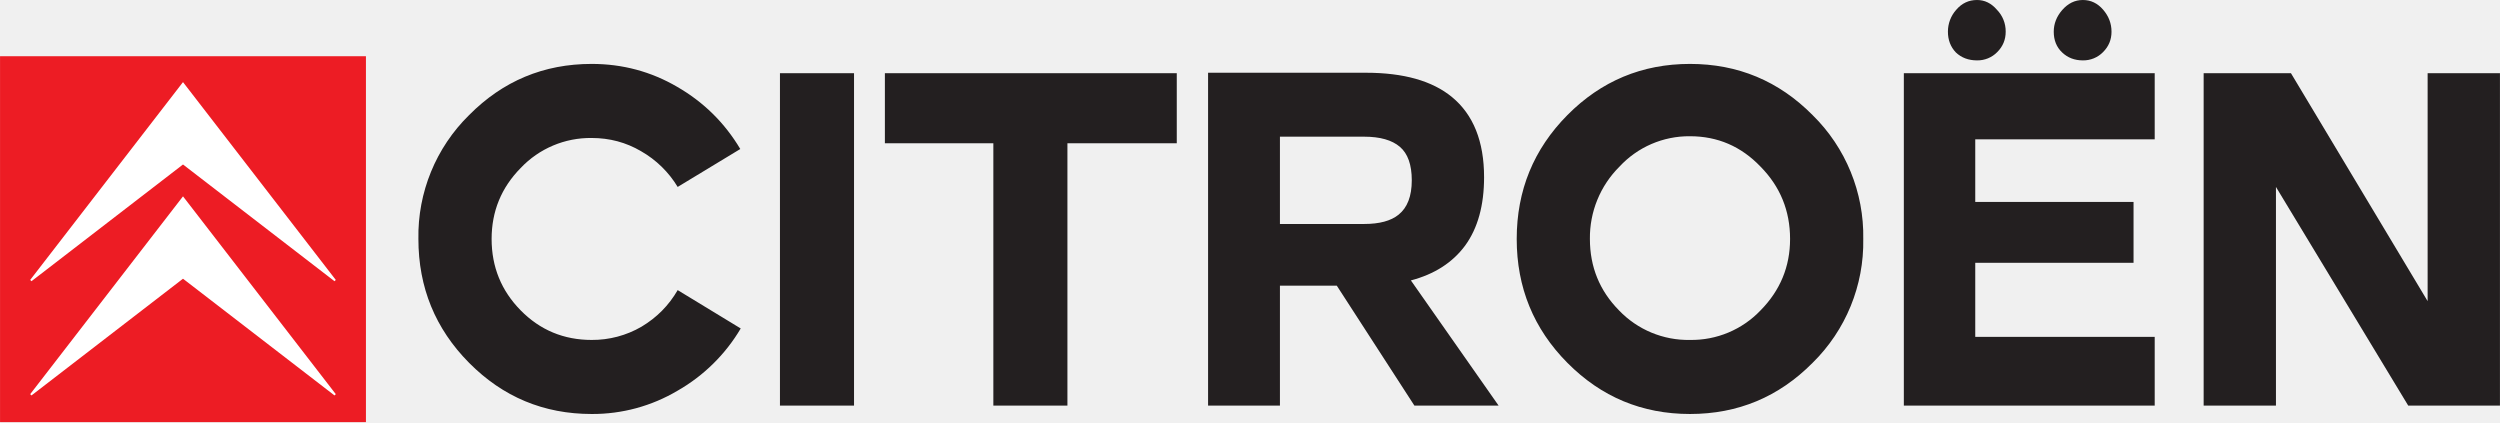
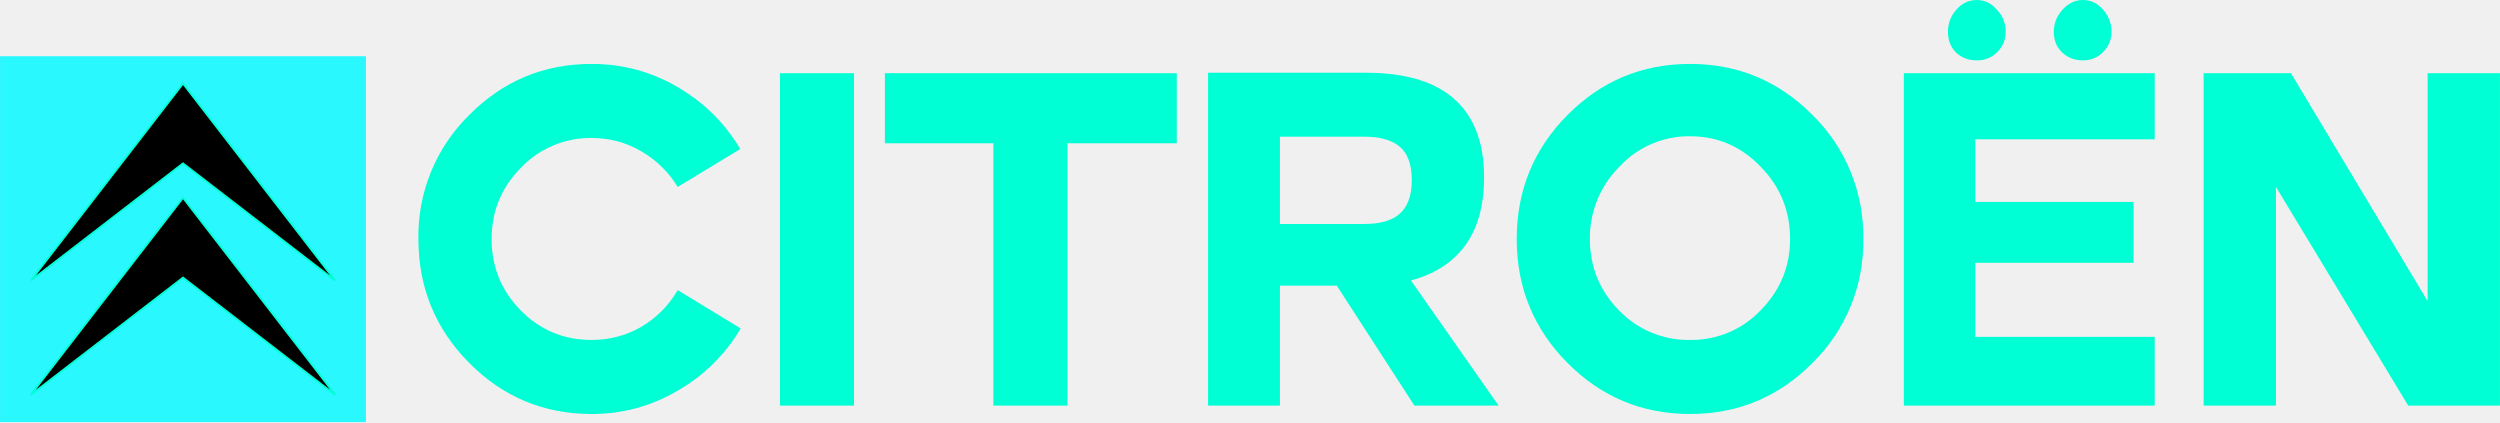
<svg xmlns="http://www.w3.org/2000/svg" width="142.689" height="24.094" viewBox="0 0 37.753 6.375">
  <defs>
    <clipPath id="A">
      <path d="M642.63 52.165h113.386V27.08H642.63z" clip-rule="evenodd" />
    </clipPath>
    <clipPath id="B">
      <path d="M0 595h841.89V-.276H0z" />
    </clipPath>
    <clipPath id="C">
      <path d="M0 595.32h841.92V0H0z" />
    </clipPath>
  </defs>
  <g clip-path="url(#A)" transform="matrix(.352778 0 0 -.352778 -227.5748 17.16722)">
    <g clip-path="url(#B)">
      <g clip-path="url(#C)">
-         <path d="M645.094 30.593h15.663v15.663h-15.663z" fill="#ed1c24" />
-         <g fill="#fff" stroke="#fff" stroke-width=".078" stroke-miterlimit="3.864">
+         <path d="M645.094 30.593h15.663v15.663h-15.663z" fill="#29f8ffff" />
+         <g fill="#000000ff" stroke="#00ffd5ff" stroke-width=".078" stroke-miterlimit="3.864">
          <path d="M652.926 41.671l-6.51-5.015 6.51 8.428 6.51-8.428zm0-4.89l-6.51-5.015 6.51 8.428 6.51-8.428z" />
        </g>
-         <g fill="#231f20">
+         <g fill="#00ffd5ff">
          <path d="M676.801 34.602a7.4 7.4 0 0 0-2.699-2.661 7.13 7.13 0 0 0-3.681-1c-2.051 0-3.8.729-5.247 2.189s-2.171 3.227-2.171 5.303a7.25 7.25 0 0 0 2.171 5.304c1.447 1.46 3.196 2.19 5.247 2.19 1.321 0 2.542-.328 3.662-.982 1.132-.654 2.032-1.541 2.699-2.661l-2.68-1.623a4.35 4.35 0 0 1-1.567 1.529c-.642.377-1.346.566-2.114.566a4.11 4.11 0 0 1-3.039-1.284c-.83-.843-1.245-1.856-1.245-3.039 0-1.195.415-2.214 1.245-3.057s1.844-1.265 3.039-1.265a4.19 4.19 0 0 1 2.133.567c.654.39 1.17.912 1.548 1.566l2.699-1.642m1.679-3.303h3.171V45.53h-3.171zm12.306 11.23v-11.23h-3.171v11.23h-4.643v3.001h12.495v-3.001h-4.681" />
          <g fill-rule="evenodd">
            <path d="M699.883 42.812v-3.737h3.606c.654 0 1.145.132 1.472.397.377.302.566.792.566 1.472 0 .667-.17 1.145-.509 1.434s-.85.434-1.529.434zm2.435-6.379h-2.435v-5.134h-3.076v14.25h6.757c1.611 0 2.838-.346 3.681-1.038.918-.755 1.377-1.9 1.377-3.435 0-1.208-.27-2.183-.811-2.926-.541-.73-1.315-1.226-2.322-1.491l3.756-5.36h-3.605l-3.322 5.134m22.536 2a7.25 7.25 0 0 0-2.17-5.303c-1.447-1.46-3.196-2.189-5.247-2.189s-3.8.729-5.248 2.189-2.17 3.227-2.17 5.303.724 3.845 2.17 5.304 3.197 2.19 5.248 2.19 3.8-.73 5.247-2.19a7.25 7.25 0 0 0 2.17-5.304zm-3.133 0c0 1.209-.421 2.24-1.264 3.096-.831.868-1.837 1.302-3.02 1.302a4.06 4.06 0 0 1-3.02-1.302 4.29 4.29 0 0 1-1.265-3.096c0-1.195.415-2.214 1.246-3.057a4.1 4.1 0 0 1 3.039-1.265 4.08 4.08 0 0 1 3.02 1.265c.843.855 1.264 1.875 1.264 3.057m13.76 8.872c0-.34-.12-.63-.359-.869a1.18 1.18 0 0 0-.868-.358c-.353 0-.648.113-.887.34s-.359.522-.359.887c0 .339.12.648.359.925.251.289.547.433.887.433s.629-.138.868-.415.359-.591.359-.943zm-4.53 0c0-.34-.12-.63-.359-.869a1.18 1.18 0 0 0-.868-.358c-.365 0-.667.113-.906.34-.227.238-.34.534-.34.887a1.4 1.4 0 0 0 .359.943c.239.277.534.415.887.415.327 0 .61-.138.849-.415a1.32 1.32 0 0 0 .378-.943zm6.379-16.006h-10.739V45.53h10.739v-2.831h-7.682v-2.68h6.776v-2.605h-6.776v-3.171h7.682v-2.944" />
          </g>
          <path d="M748.183 31.299l-5.663 9.362v-9.362h-3.095V45.53h3.737l5.851-9.758v9.758h3.096V31.299h-3.926" />
        </g>
      </g>
    </g>
  </g>
</svg>
